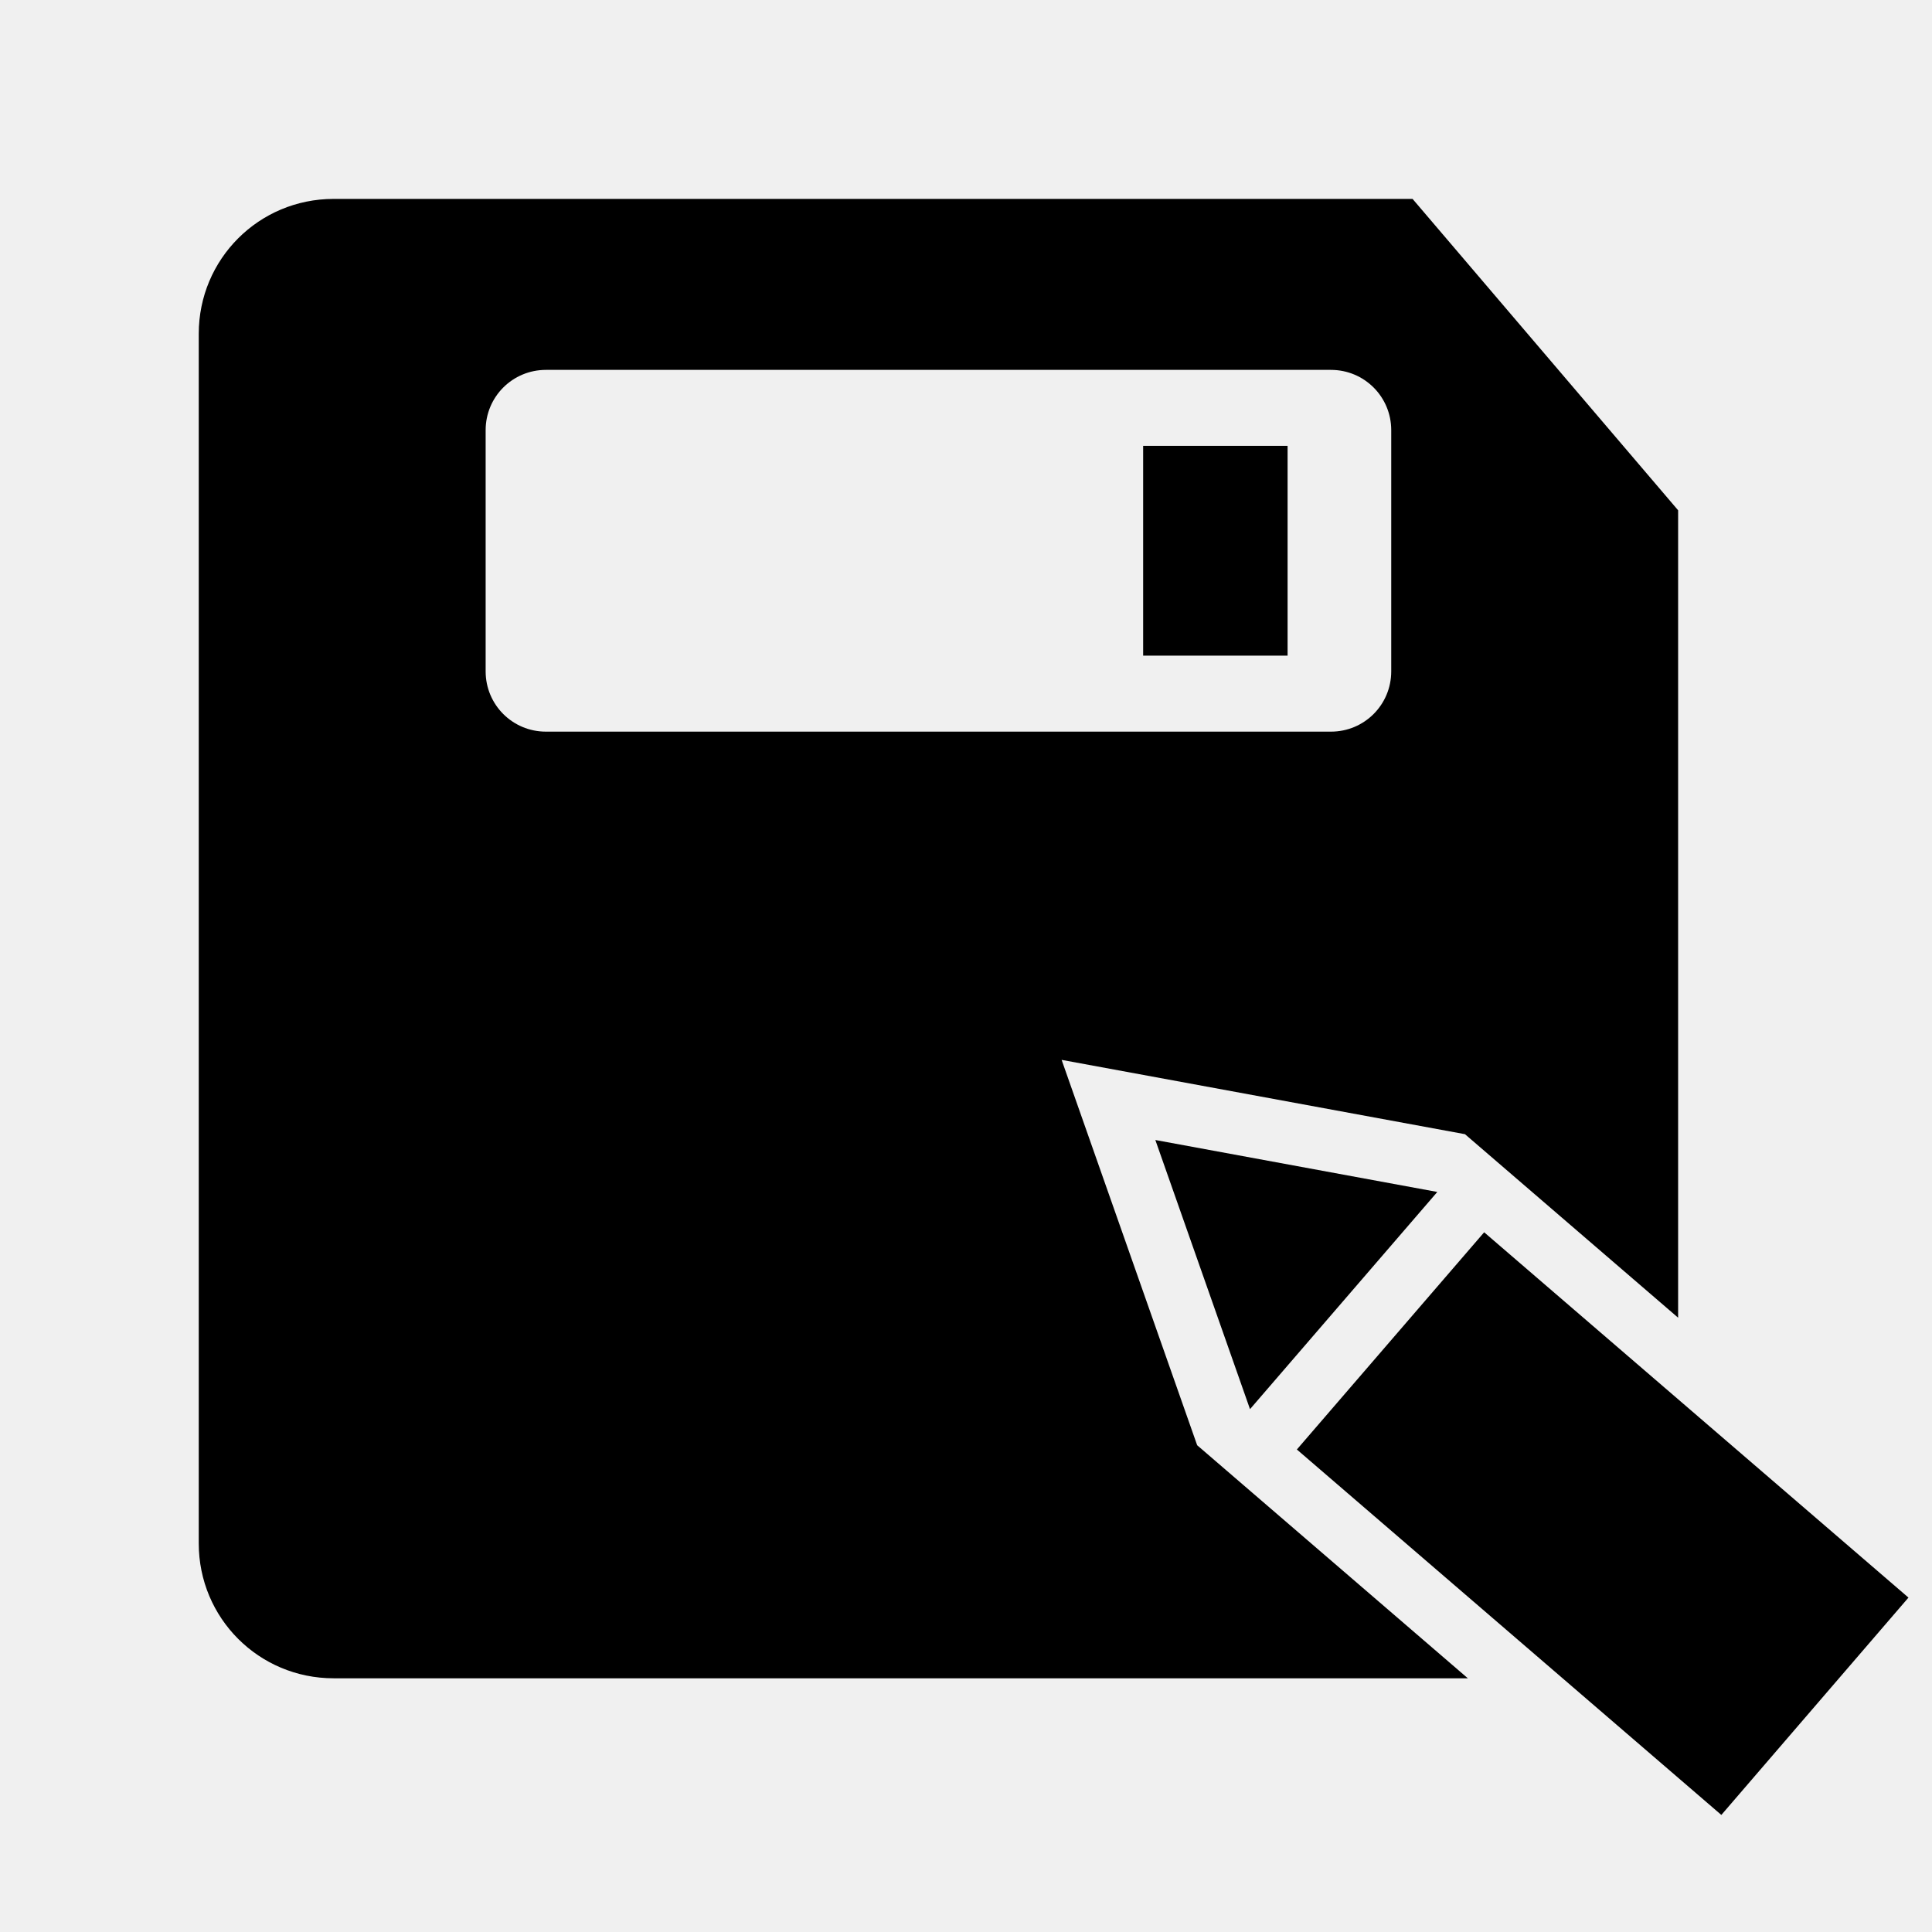
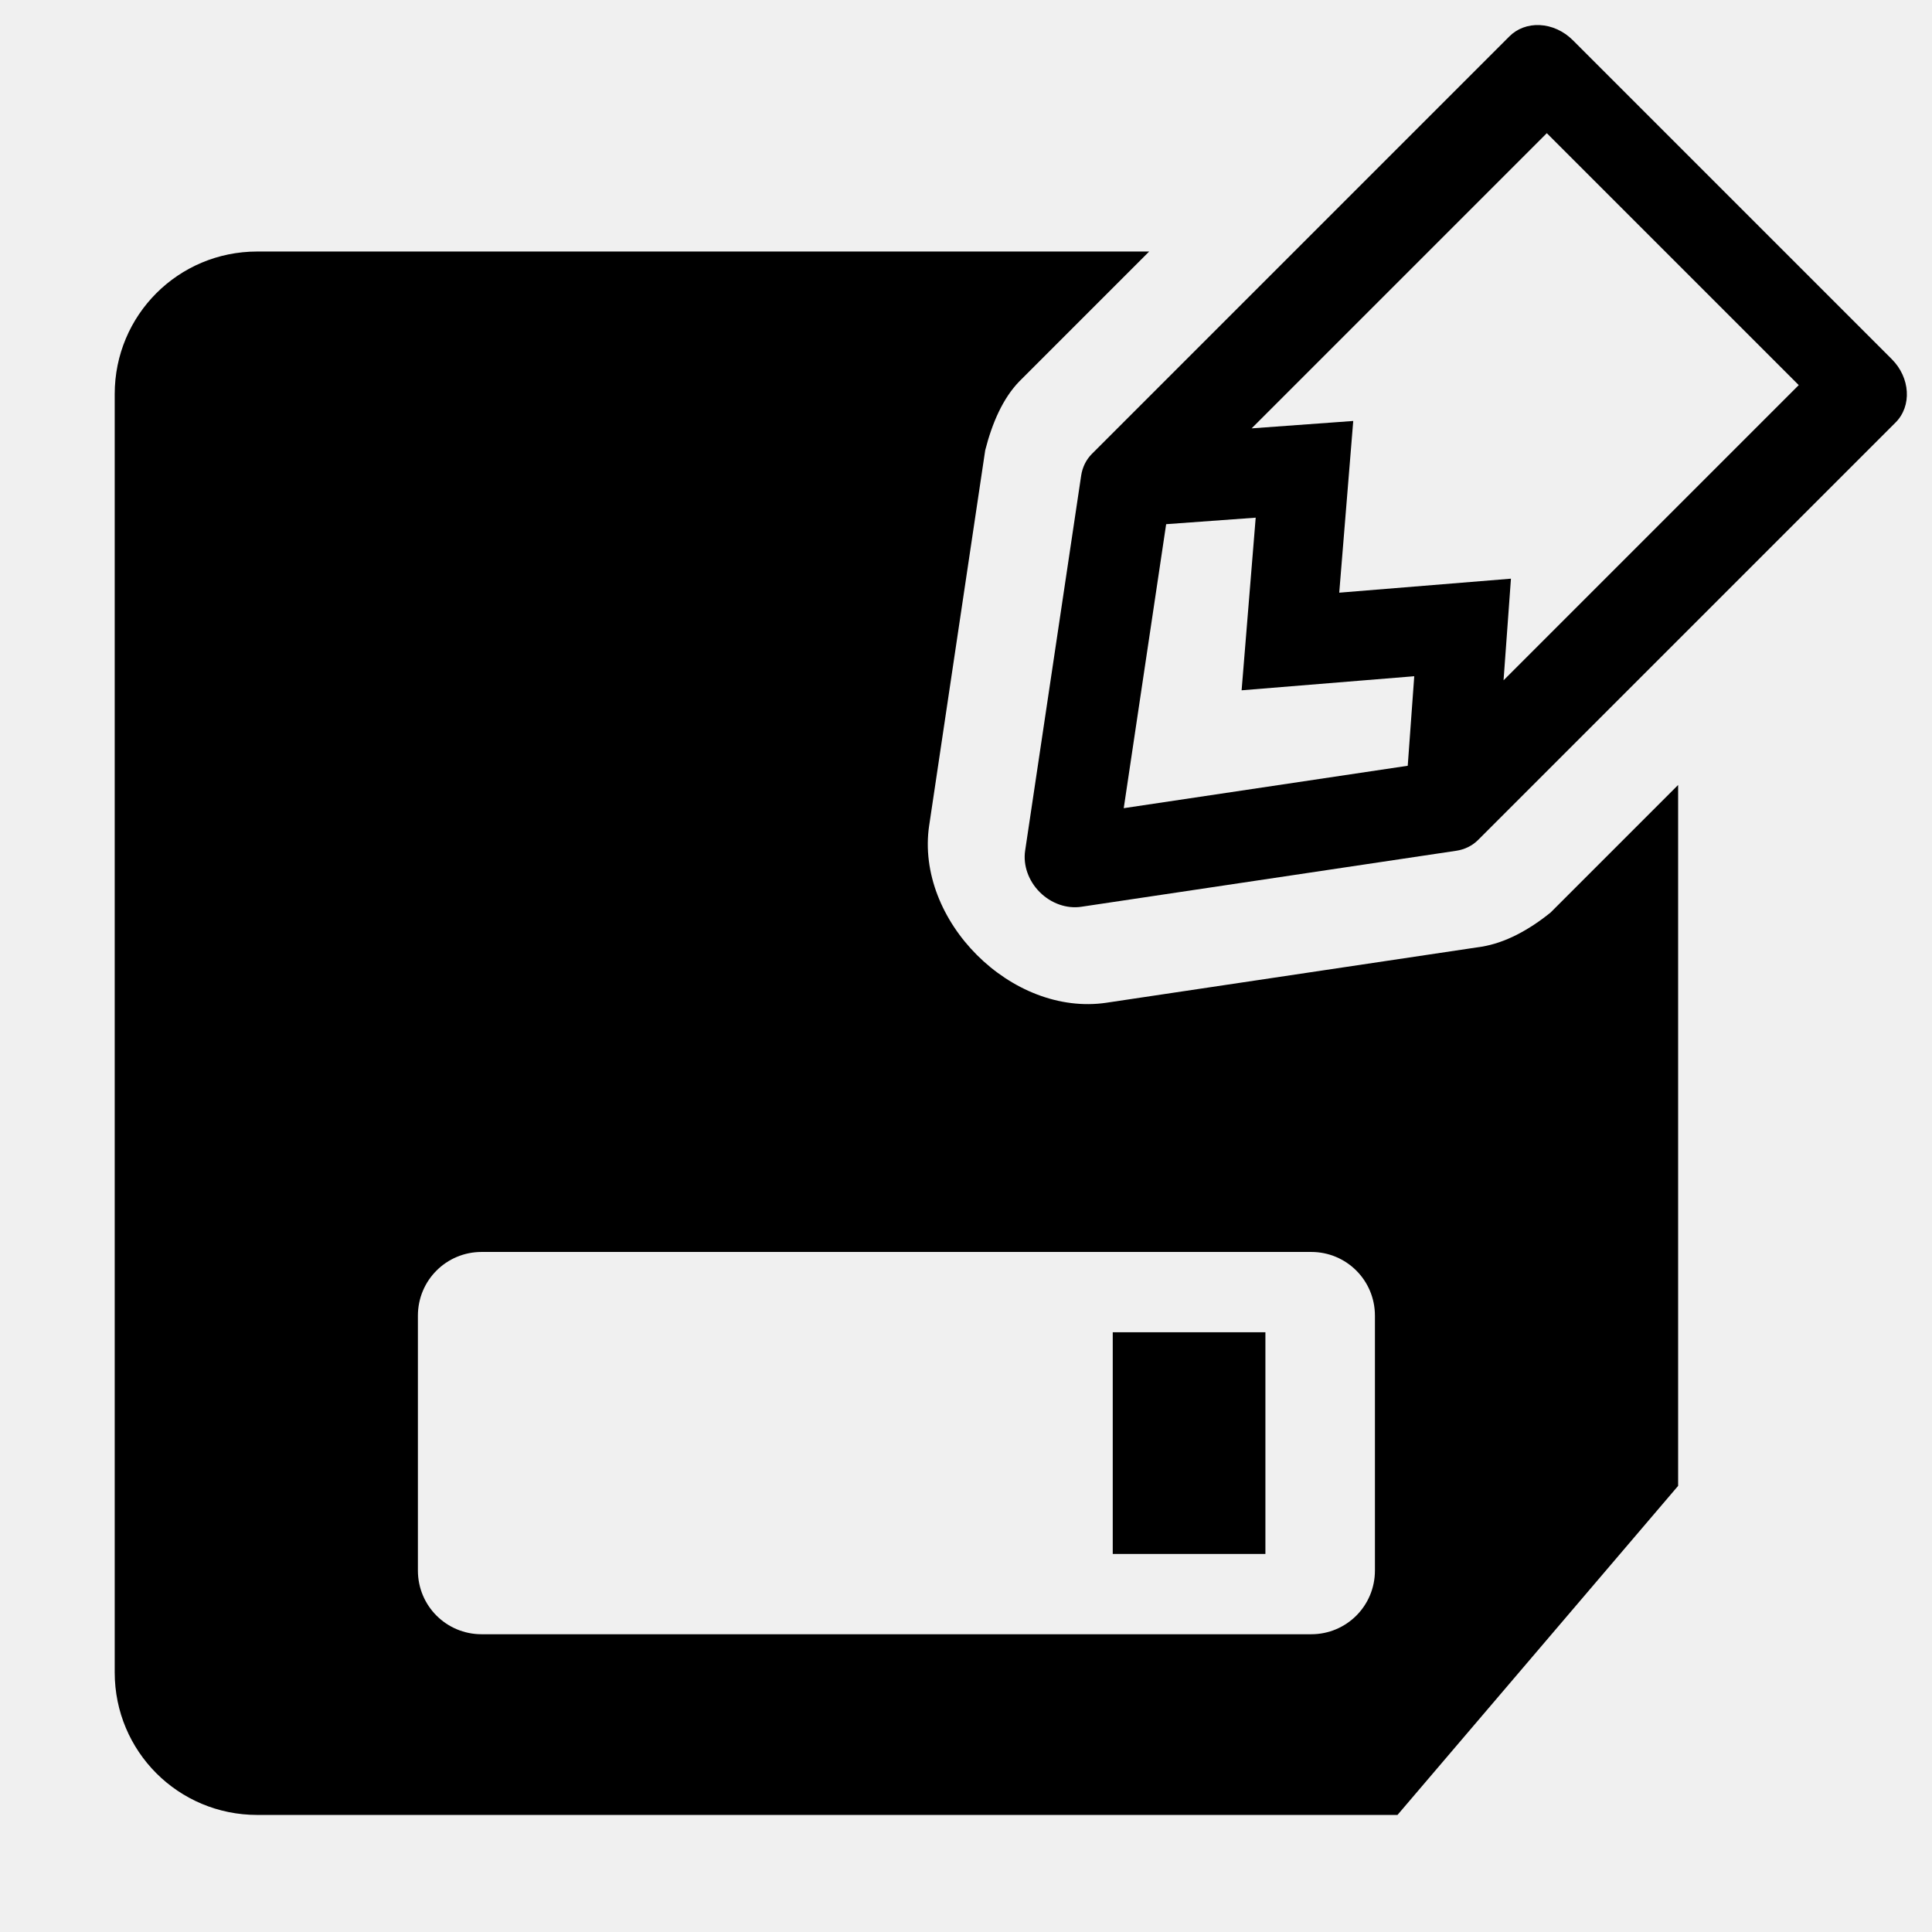
<svg xmlns="http://www.w3.org/2000/svg" width="1000" height="1000" id="svg2988" version="1.1">
  <defs id="defs2990" />
  <g id="layer1" transform="translate(0,-52.36218)" style="display:inline">
-     <path d="m 598.002,642.425 145.945,26.887 -96.945,112.424 z m 170.195,47.764 -96.943,112.426 219.709,189.158 96.855,-112.498 z M 172.682,155.318 c -38.675,5e-5 -69.809,31.137 -69.809,69.813 l 5e-5,626.1 c -2e-5,38.675 31.133,69.812 69.809,69.812 l 587.078,-3e-5 -140.111,-120.629 -70.156,-199.463 208.77,38.461 110.332,94.99 4e-5,-417.912 -137.449,-161.172 -558.463,-4e-5 z m 109.893,88.498 406.318,0 c 17.289,1e-5 31.207,13.918 31.207,31.207 l -8e-5,124.828 c -10e-6,17.289 -13.918,31.207 -31.207,31.207 l -406.318,3e-5 c -17.289,-10e-6 -31.207,-13.918 -31.207,-31.207 l -1e-5,-124.828 c 2e-5,-17.288 13.919,-31.207 31.207,-31.207 z m 309.113,39.328 -5e-5,108.586 74.767,0 4e-5,-108.586 -74.767,-10e-6 z" style="color:#000000;font-style:normal;font-variant:normal;font-weight:normal;font-stretch:normal;font-size:medium;line-height:normal;font-family:sans-serif;text-indent:0;text-align:start;text-decoration:none;text-decoration-line:none;text-decoration-style:solid;text-decoration-color:#000000;letter-spacing:normal;word-spacing:normal;text-transform:none;direction:ltr;block-progression:tb;writing-mode:lr-tb;baseline-shift:baseline;text-anchor:start;white-space:normal;clip-rule:nonzero;display:inline;overflow:visible;visibility:visible;opacity:1;isolation:auto;mix-blend-mode:normal;color-interpolation:sRGB;color-interpolation-filters:linearRGB;solid-color:#000000;solid-opacity:1;fill:#000000;fill-opacity:1;fill-rule:nonzero;stroke:none;stroke-width:64;stroke-linecap:round;stroke-linejoin:round;stroke-miterlimit:4;stroke-dasharray:none;stroke-dashoffset:0.85;stroke-opacity:1;color-rendering:auto;image-rendering:auto;shape-rendering:auto;text-rendering:auto;enable-background:accumulate" id="path8841" />
+     <path style="color:#000000;font-style:normal;font-variant:normal;font-weight:normal;font-stretch:normal;font-size:medium;line-height:normal;font-family:sans-serif;text-indent:0;text-align:start;text-decoration:none;text-decoration-line:none;text-decoration-style:solid;text-decoration-color:#000000;letter-spacing:normal;word-spacing:normal;text-transform:none;direction:ltr;block-progression:tb;writing-mode:lr-tb;baseline-shift:baseline;text-anchor:start;white-space:normal;clip-rule:nonzero;display:inline;overflow:visible;visibility:visible;opacity:1;isolation:auto;mix-blend-mode:normal;color-interpolation:sRGB;color-interpolation-filters:linearRGB;solid-color:#000000;solid-opacity:1;fill:#000000;fill-opacity:1;fill-rule:nonzero;stroke:none;stroke-width:64;stroke-linecap:round;stroke-linejoin:round;stroke-miterlimit:4;stroke-dasharray:none;stroke-dashoffset:0.85;stroke-opacity:1;color-rendering:auto;image-rendering:auto;shape-rendering:auto;text-rendering:auto;enable-background:accumulate" d="m 133.148,130.188 c -40.872,6e-5 -73.773,32.907 -73.773,73.779 l 0,661.666 c -1.1e-5,40.873 32.901,73.777 73.773,73.777 l 590.188,0 145.258,-170.326 0,-362.775 -65.984,65.984 c -11.417,9.243 -23.664,15.767 -35.715,17.711 l -0.002,0.002 -194.125,28.992 -0.006,0.006 c -49.209,7.341 -99.155,-42.608 -91.814,-91.816 l 0.006,-0.004 28.992,-194.127 c 3.582,-14.085 9.166,-26.952 17.711,-35.715 l 0.002,0 67.154,-67.154 z m 116.137,517.818 429.398,0 c 18.271,-10e-6 32.98,14.71 32.98,32.98 l 0,131.92 c -5e-5,18.271 -14.71,32.979 -32.98,32.979 l -429.398,0 c -18.271,10e-6 -32.98,-14.708 -32.98,-32.979 l 0,-131.92 c -1e-5,-18.271 14.71,-32.98 32.98,-32.98 z m 326.672,41.562 0,114.754 79.016,0 0,-114.754 z" transform="translate(0,52.36218)" id="path8841" />
+     <g id="g4207" transform="matrix(0.7071068,0.7071068,-0.7071068,0.7071068,60.35025,-1295.143)" style="display:inline">
+       <g style="stroke-width:23.624;stroke-miterlimit:4;stroke-dasharray:none" transform="matrix(1.123832,0,0,0.9964949,-186.5315,2.164275)" id="g4209" />
+     </g>
+     <g style="display:inline" id="g4310" transform="translate(195.5836,-216.539)">
+       <g style="stroke-width:23.624;stroke-miterlimit:4;stroke-dasharray:none" transform="matrix(1.123832,0,0,0.9964949,-186.5315,2.164275)" id="g4250">
+         <path style="opacity:1;fill:#ffffff;fill-opacity:1;stroke:#000000;stroke-width:23.624;stroke-linecap:butt;stroke-linejoin:round;stroke-miterlimit:4;stroke-dasharray:none;stroke-dashoffset:0.85;stroke-opacity:1" d="m 1512.205,409.74 185.668,0 0,274.001 -92.834,141.461 -92.834,-141.461 z" id="rect4237" />
+       </g>
+       <path id="path4306" d="m 1514.265,678.428 51.285,-59.333 51.712,60.894 51.712,-60.894 51.285,59.333" style="fill:none;fill-rule:evenodd;stroke:#000000;stroke-width:25;stroke-linecap:butt;stroke-linejoin:miter;stroke-miterlimit:4;stroke-dasharray:none;stroke-opacity:1" />
+     </g>
+     <g style="display:inline;stroke-width:41.328;stroke-miterlimit:4;stroke-dasharray:none" id="g4310-3" transform="matrix(0.7913988,0.7913988,-0.7913988,0.7913988,-73.83409,-1433.645)">
+       <g style="stroke-width:39.054;stroke-miterlimit:4;stroke-dasharray:none" transform="matrix(1.123832,0,0,0.9964949,-186.5315,2.164275)" id="g4250-2">
+         <path style="color:#000000;font-style:normal;font-variant:normal;font-weight:normal;font-stretch:normal;font-size:medium;line-height:normal;font-family:sans-serif;text-indent:0;text-align:start;text-decoration:none;text-decoration-line:none;text-decoration-style:solid;text-decoration-color:#000000;letter-spacing:normal;word-spacing:normal;text-transform:none;direction:ltr;block-progression:tb;writing-mode:lr-tb;baseline-shift:baseline;text-anchor:start;white-space:normal;clip-rule:nonzero;display:inline;overflow:visible;visibility:visible;opacity:1;isolation:auto;mix-blend-mode:normal;color-interpolation:sRGB;color-interpolation-filters:linearRGB;solid-color:#000000;solid-opacity:1;fill:#000000;fill-opacity:1;fill-rule:nonzero;stroke:none;stroke-width:39.054;stroke-linecap:butt;stroke-linejoin:round;stroke-miterlimit:4;stroke-dasharray:none;stroke-dashoffset:0.85;stroke-opacity:1;color-rendering:auto;image-rendering:auto;shape-rendering:auto;text-rendering:auto;enable-background:accumulate" d="M 796.924 12.984 A 24.563 21.78 45 0 0 781.287 18.803 L 565.205 234.887 A 24.563 21.78 45 0 0 559.604 246.182 L 530.609 440.309 A 24.563 21.78 45 0 0 559.648 469.348 L 753.775 440.354 A 24.563 21.78 45 0 0 765.07 434.754 L 981.154 218.67 A 24.563 21.78 45 0 0 979.188 185.904 L 814.055 20.771 A 24.563 21.78 45 0 0 796.924 12.984 z M 800.623 68.936 L 931.023 199.334 L 778.238 352.119 L 782.064 299.523 L 693.188 306.77 L 700.436 217.893 L 647.84 221.719 L 800.623 68.936 z M 649.945 267.945 L 642.658 357.299 L 732.014 350.014 L 728.643 396.359 L 581.646 418.312 L 603.6 271.316 L 649.945 267.945 z " transform="matrix(0.5621771,-0.634015,0.5621771,0.634015,1042.885,893.1667)" id="rect4237-8" />
+       </g>
+     </g>
  </g>
</svg>
